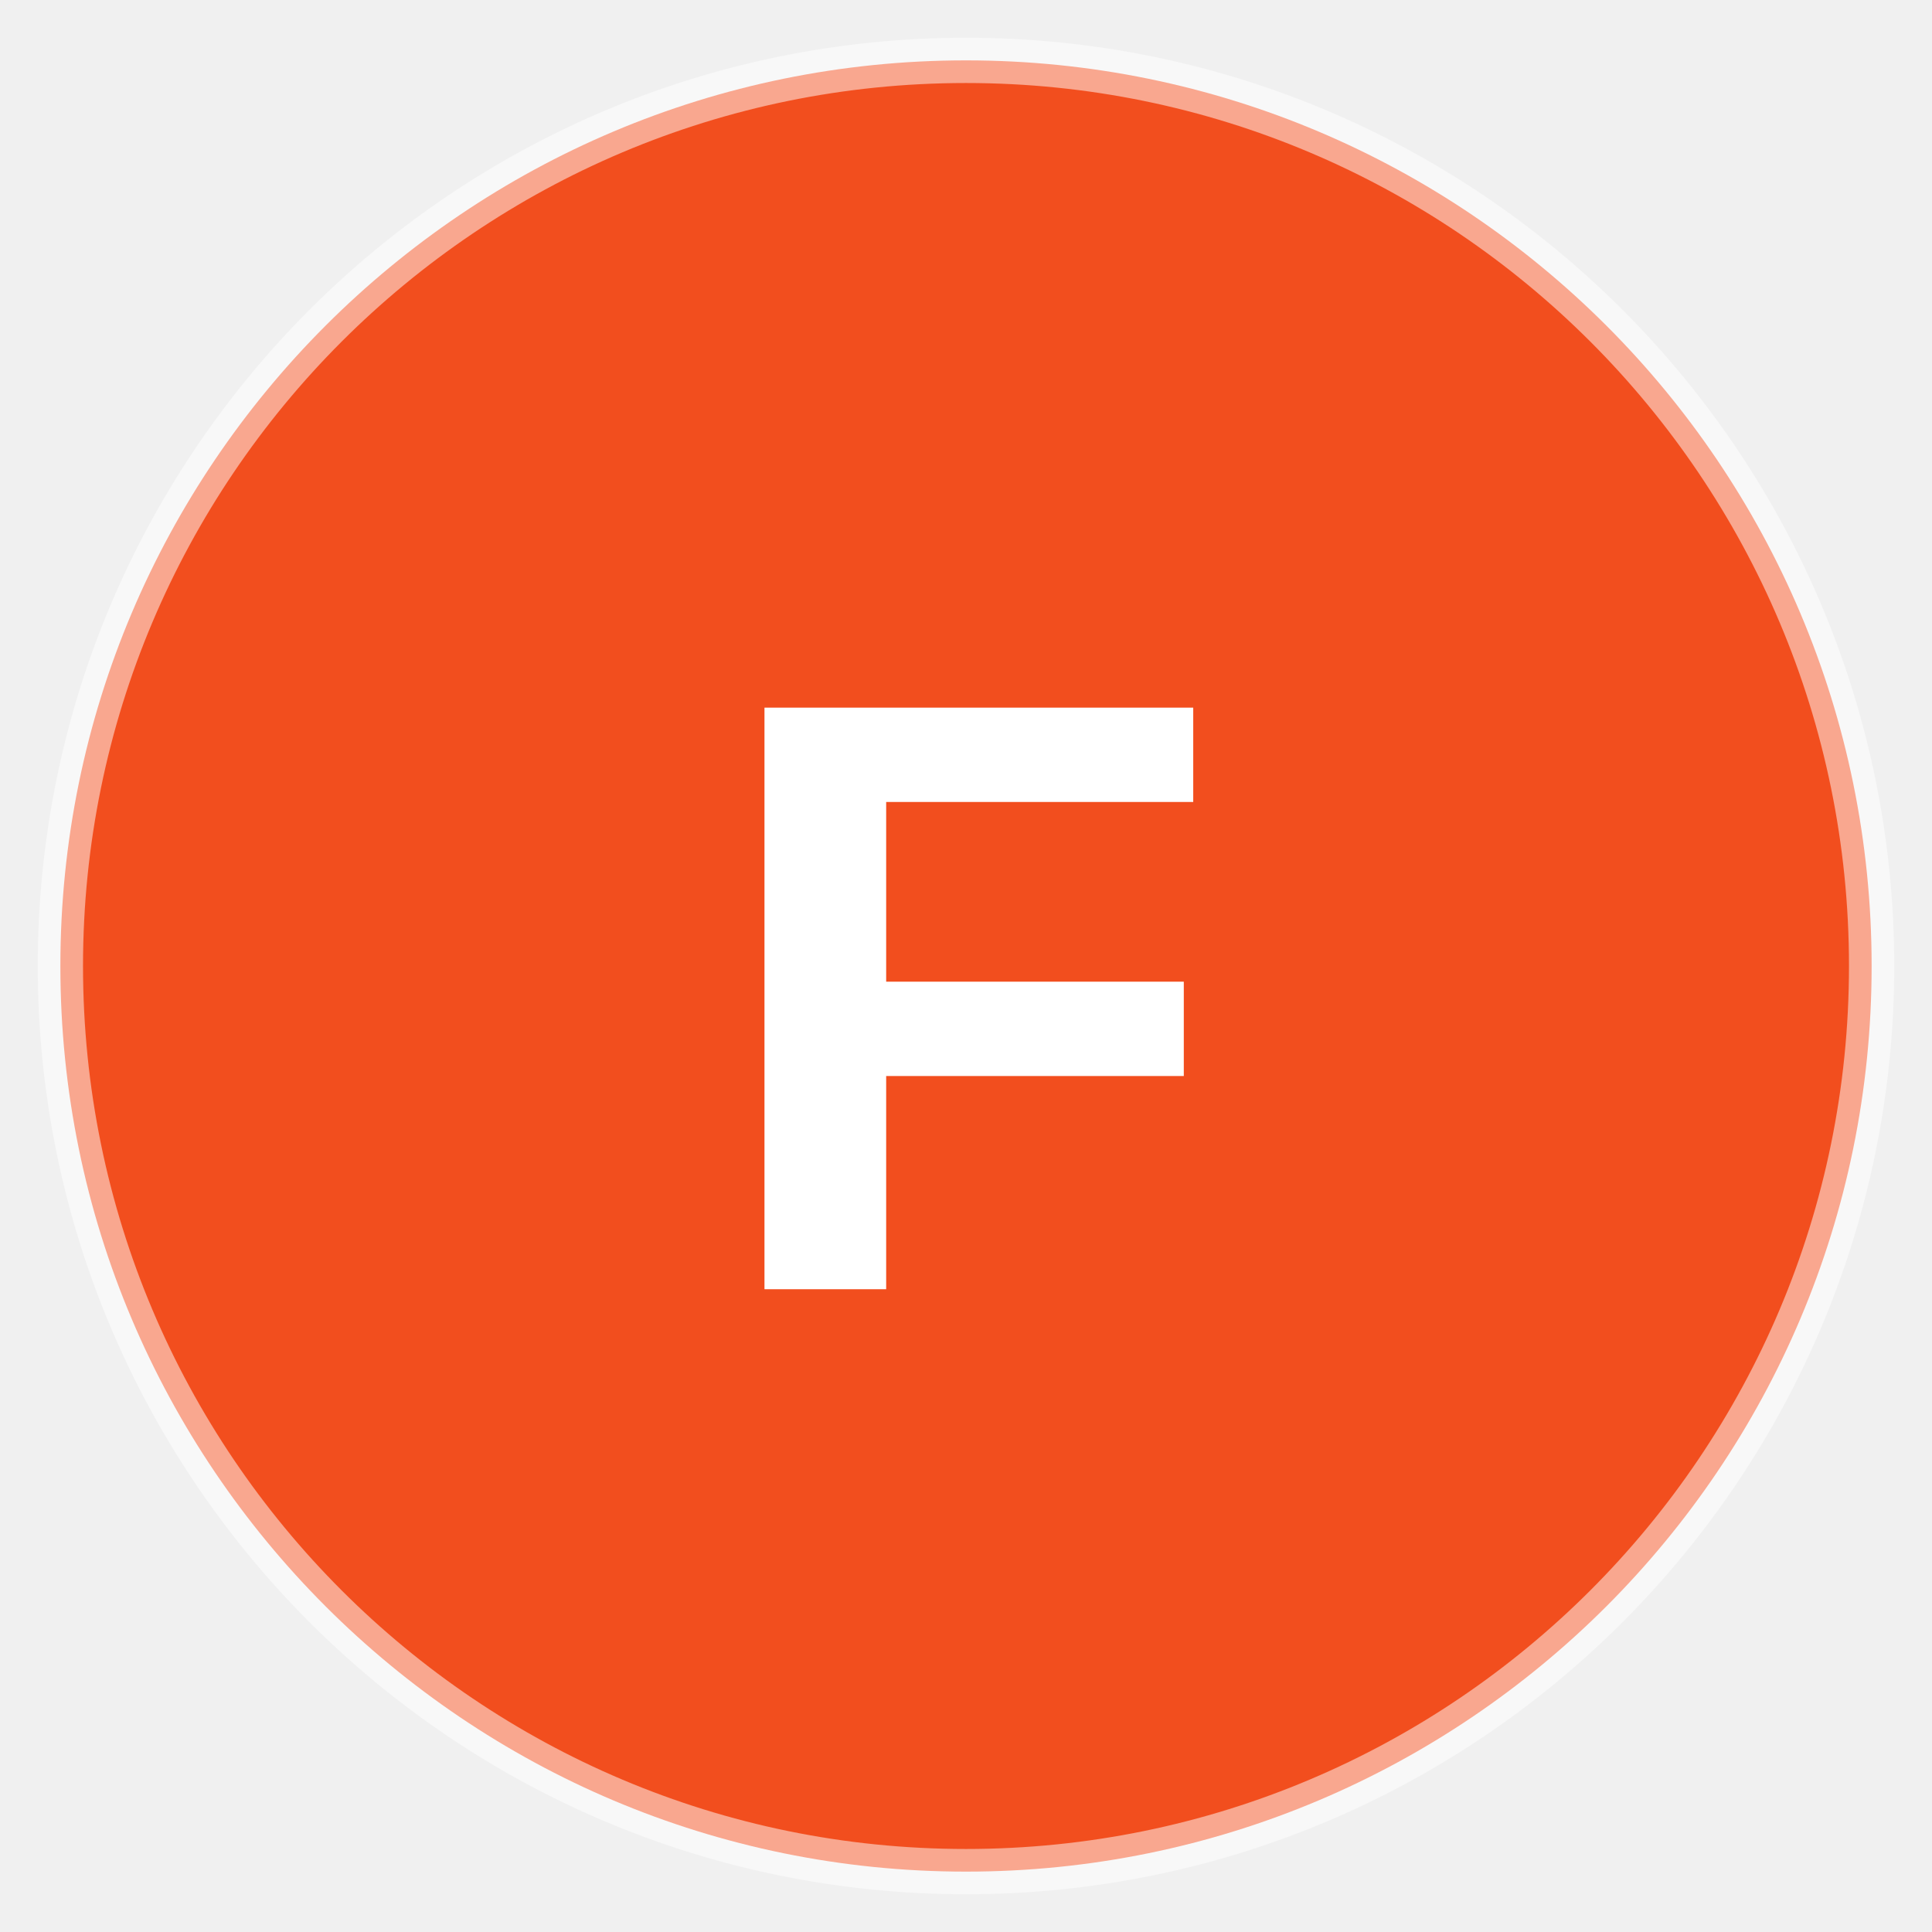
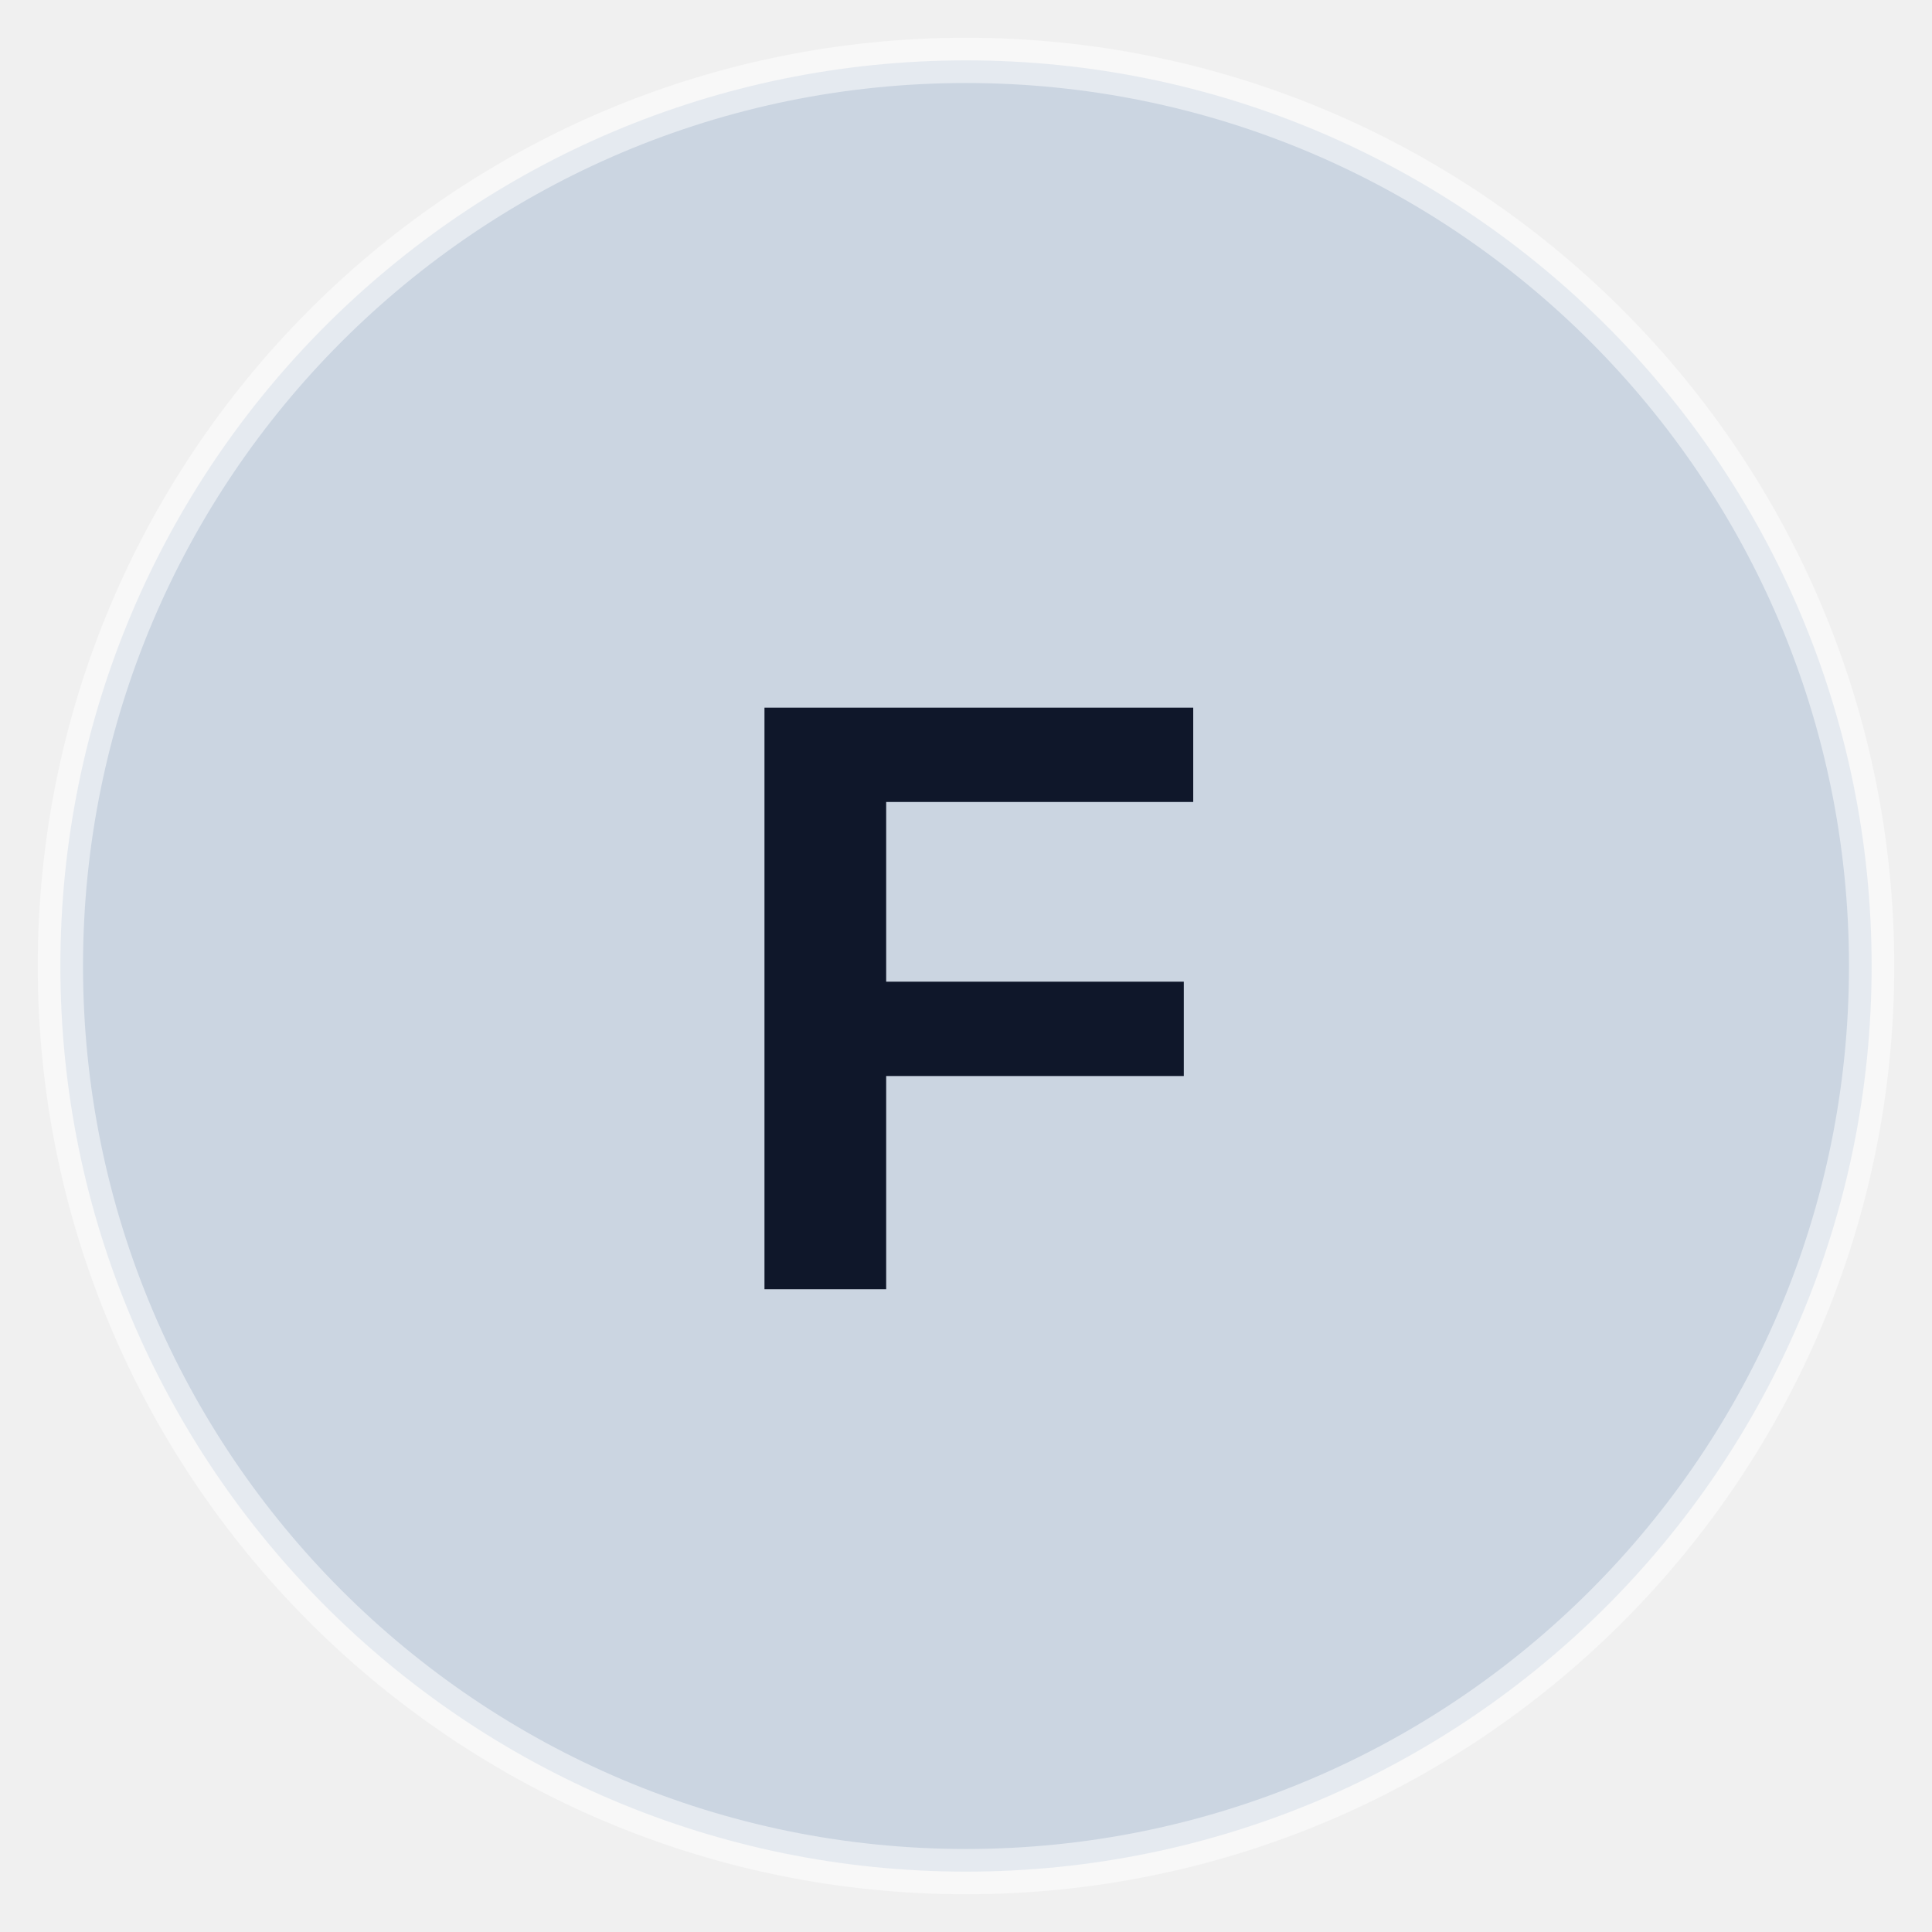
<svg xmlns="http://www.w3.org/2000/svg" viewBox="0 0 64 64" width="64" height="64" role="img" aria-label="Figma">
-   <circle cx="32" cy="32" r="30" fill="#F24E1E" />
+   <circle cx="32" cy="32" r="30" fill="#CBD5E1" />
  <circle cx="32" cy="32" r="30" fill="none" stroke="#ffffff" stroke-opacity=".5" stroke-width="1.5" />
-   <text x="32" y="33" text-anchor="middle" dominant-baseline="central" fill="#ffffff" font-family="Arial, Helvetica, sans-serif" font-size="28" font-weight="700">F</text>
+   <text x="32" y="33" text-anchor="middle" dominant-baseline="central" fill="#0F172A" font-family="Arial, Helvetica, sans-serif" font-size="28" font-weight="700">F</text>
</svg>
